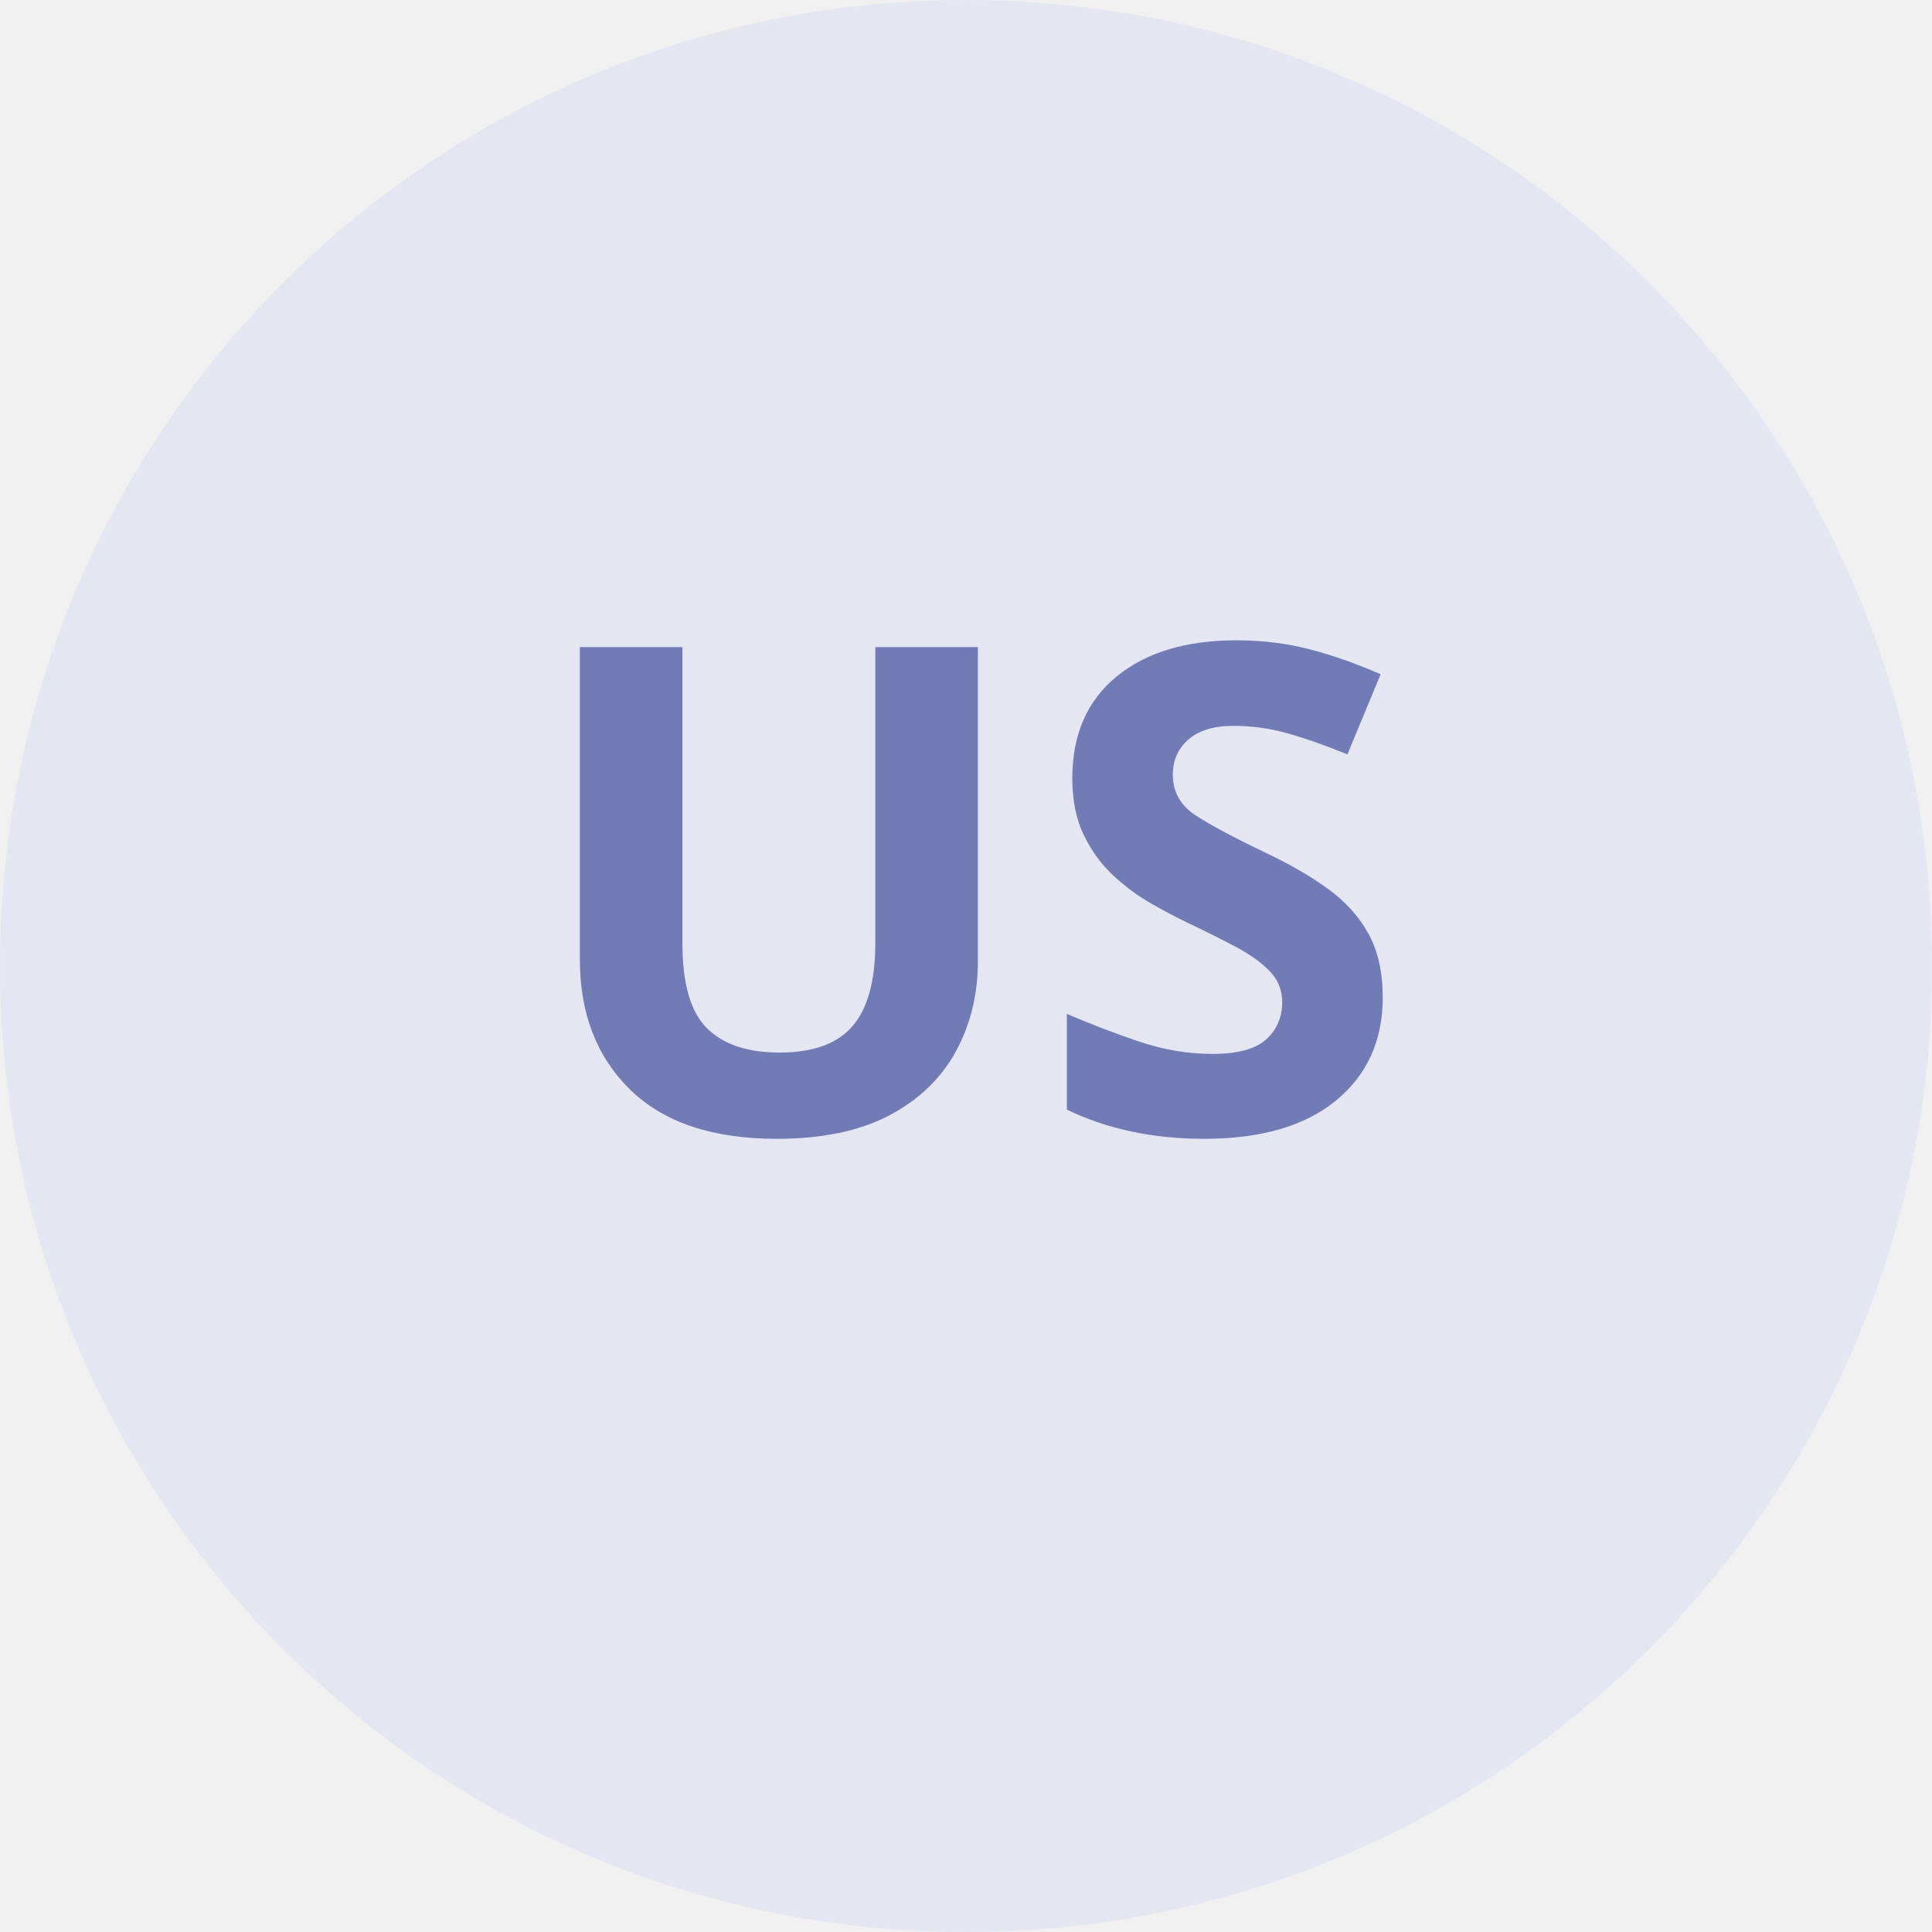
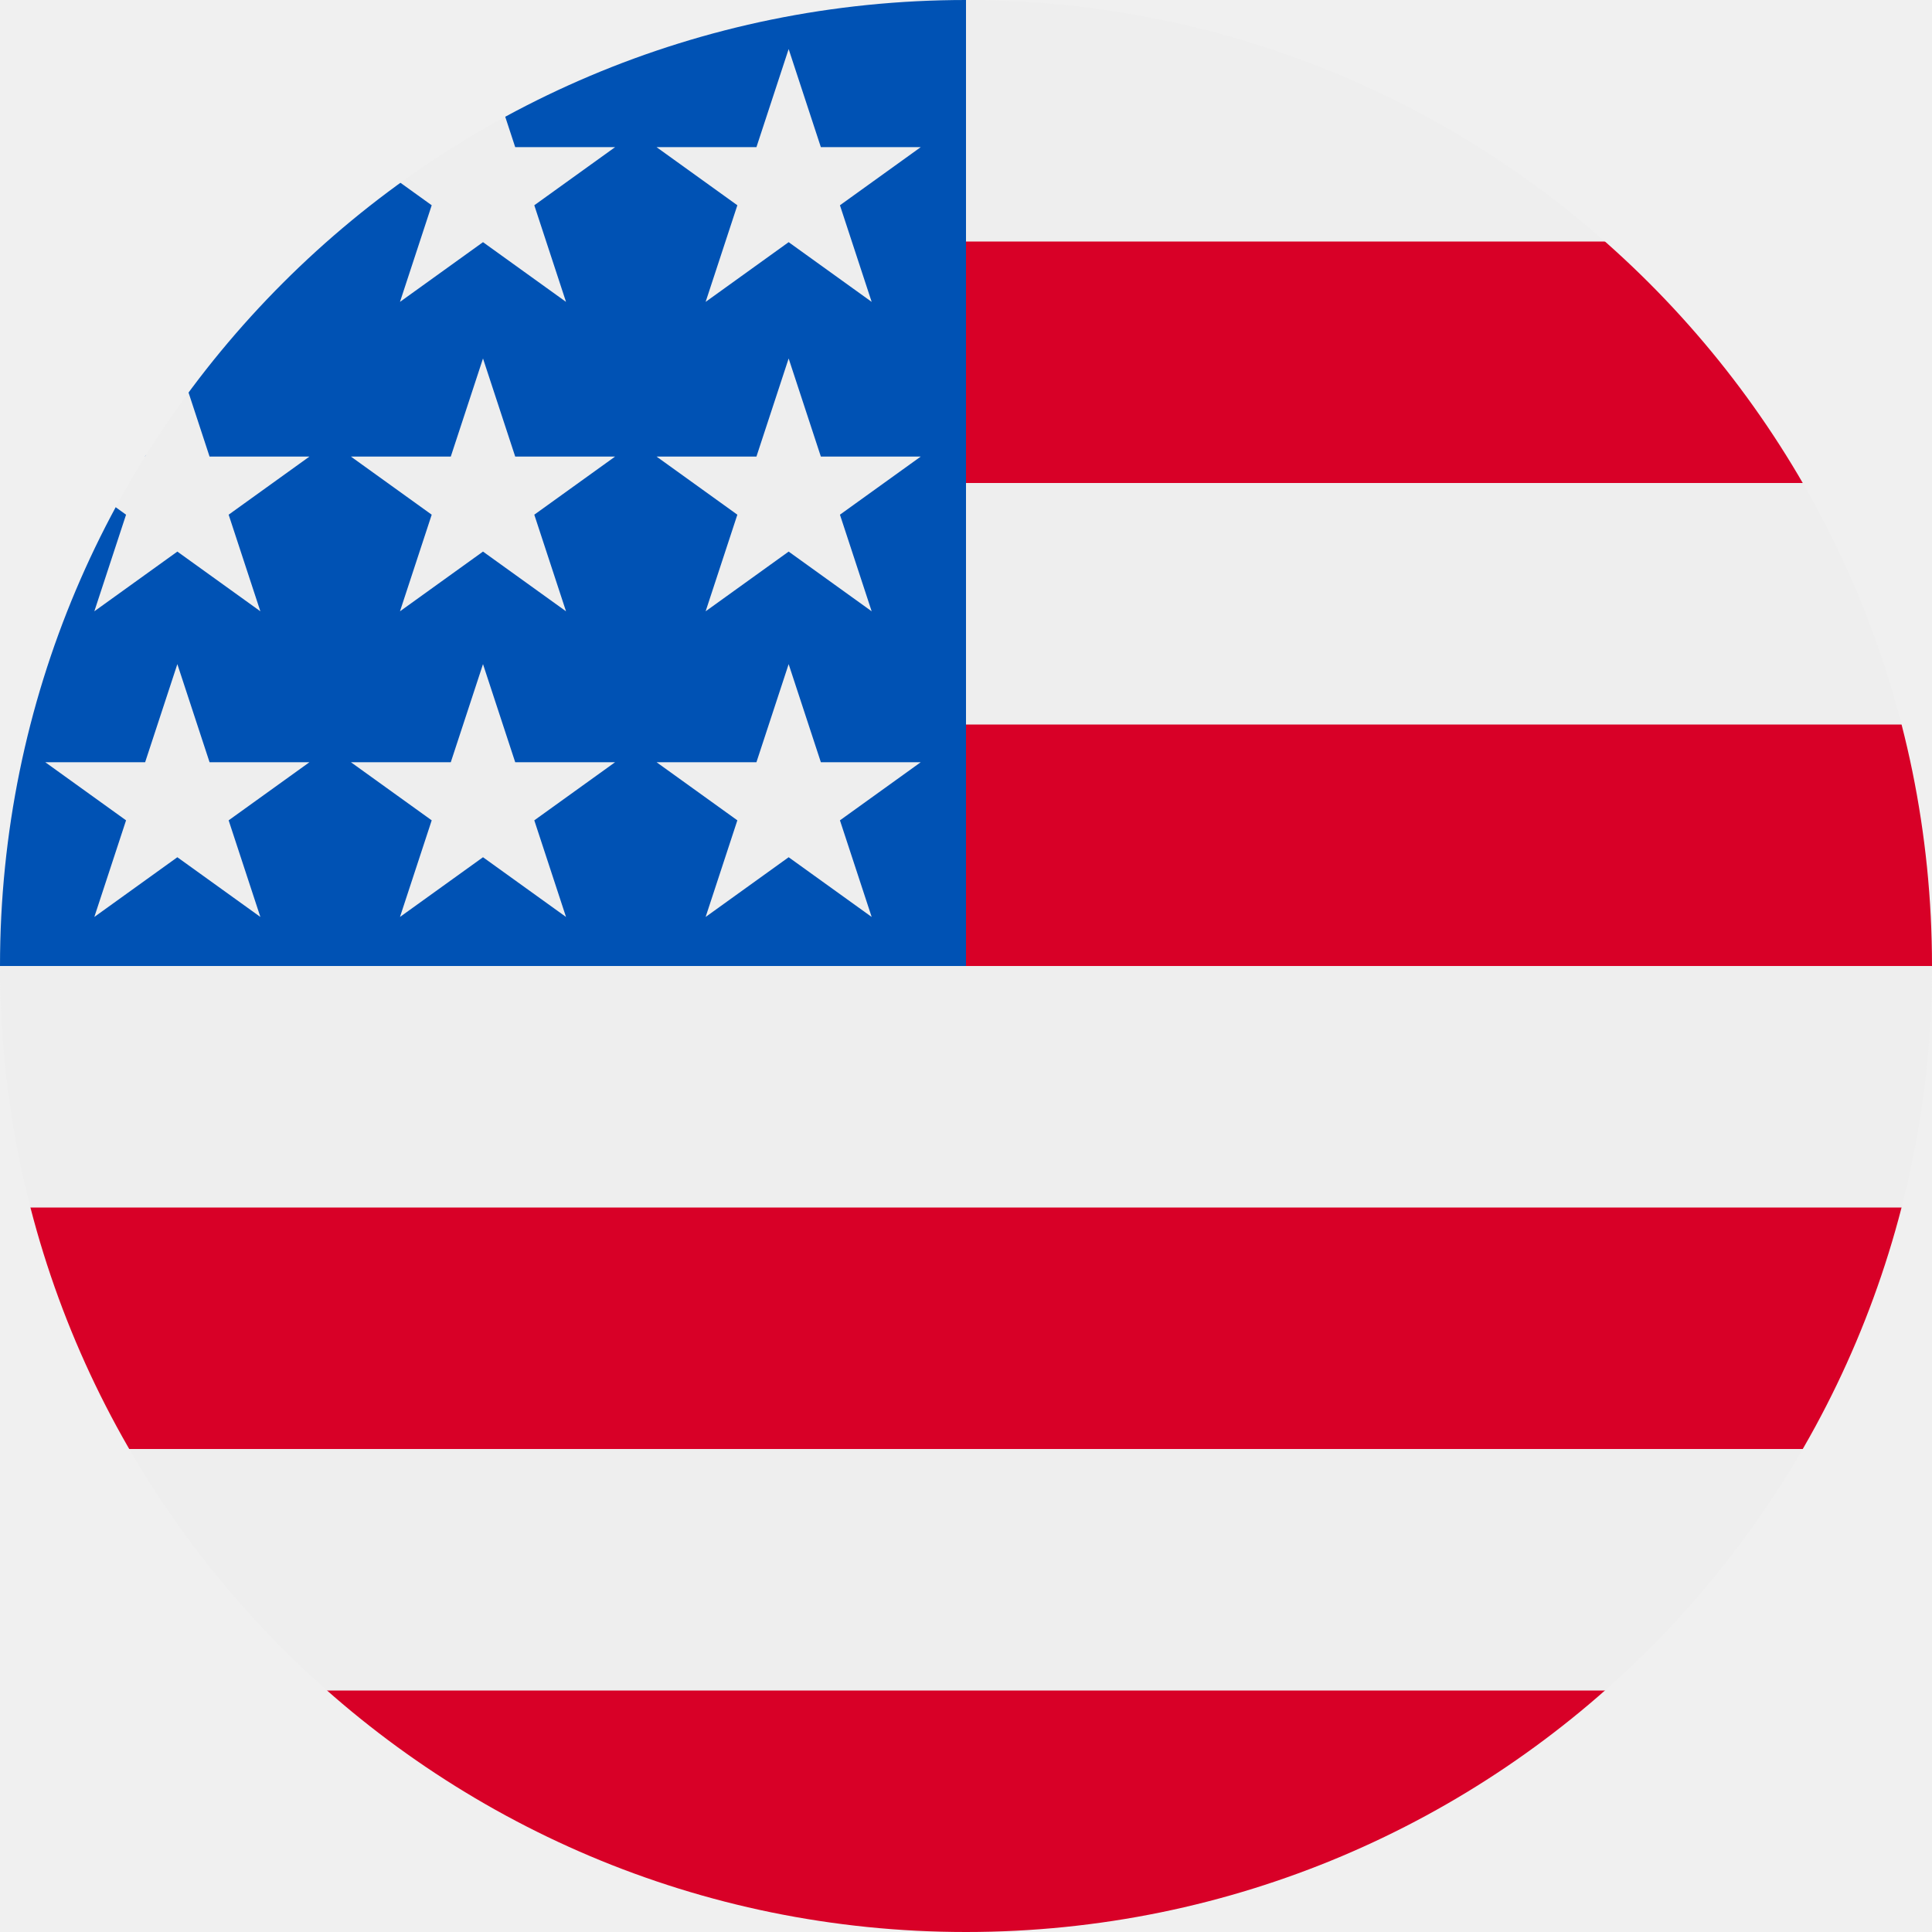
- <svg xmlns="http://www.w3.org/2000/svg" viewBox="0 0 512 512">
-   <circle cx="256" cy="256" r="256" fill="#e4e6f1" />
-   <text x="256" y="300" text-anchor="middle" font-family="system-ui, sans-serif" font-size="180" font-weight="800" fill="#717cb7">US</text>
+ <svg xmlns="http://www.w3.org/2000/svg" width="512" height="512" viewBox="0 0 512 512">
+   <mask id="a">
+     <circle cx="256" cy="256" r="256" fill="#fff" />
+   </mask>
+   <g mask="url(#a)">
+     <path fill="#eee" d="M256 0h256v64l-32 32 32 32v64l-32 32 32 32v64l-32 32 32 32v64l-256 32L0 448v-64l32-32-32-32v-64z" />
+     <path fill="#d80027" d="M224 64h288v64H224Zm0 128h288v64H256ZM0 320h512v64H0Zm0 128h512v64H0Z" />
+     <path fill="#0052b4" d="M0 0h256v256H0Z" />
+     <path fill="#eee" d="m187 243 57-41h-70l57 41-22-67zm-81 0 57-41H93l57 41-22-67zm-81 0 57-41H12l57 41-22-67zm162-81 57-41h-70l57 41-22-67zm-81 0 57-41H93l57 41-22-67zm-81 0 57-41H12l57 41-22-67Zm162-82 57-41h-70l57 41-22-67Zm-81 0 57-41H93l57 41-22-67zm-81 0 57-41H12l57 41-22-67Z" />
+   </g>
</svg>
